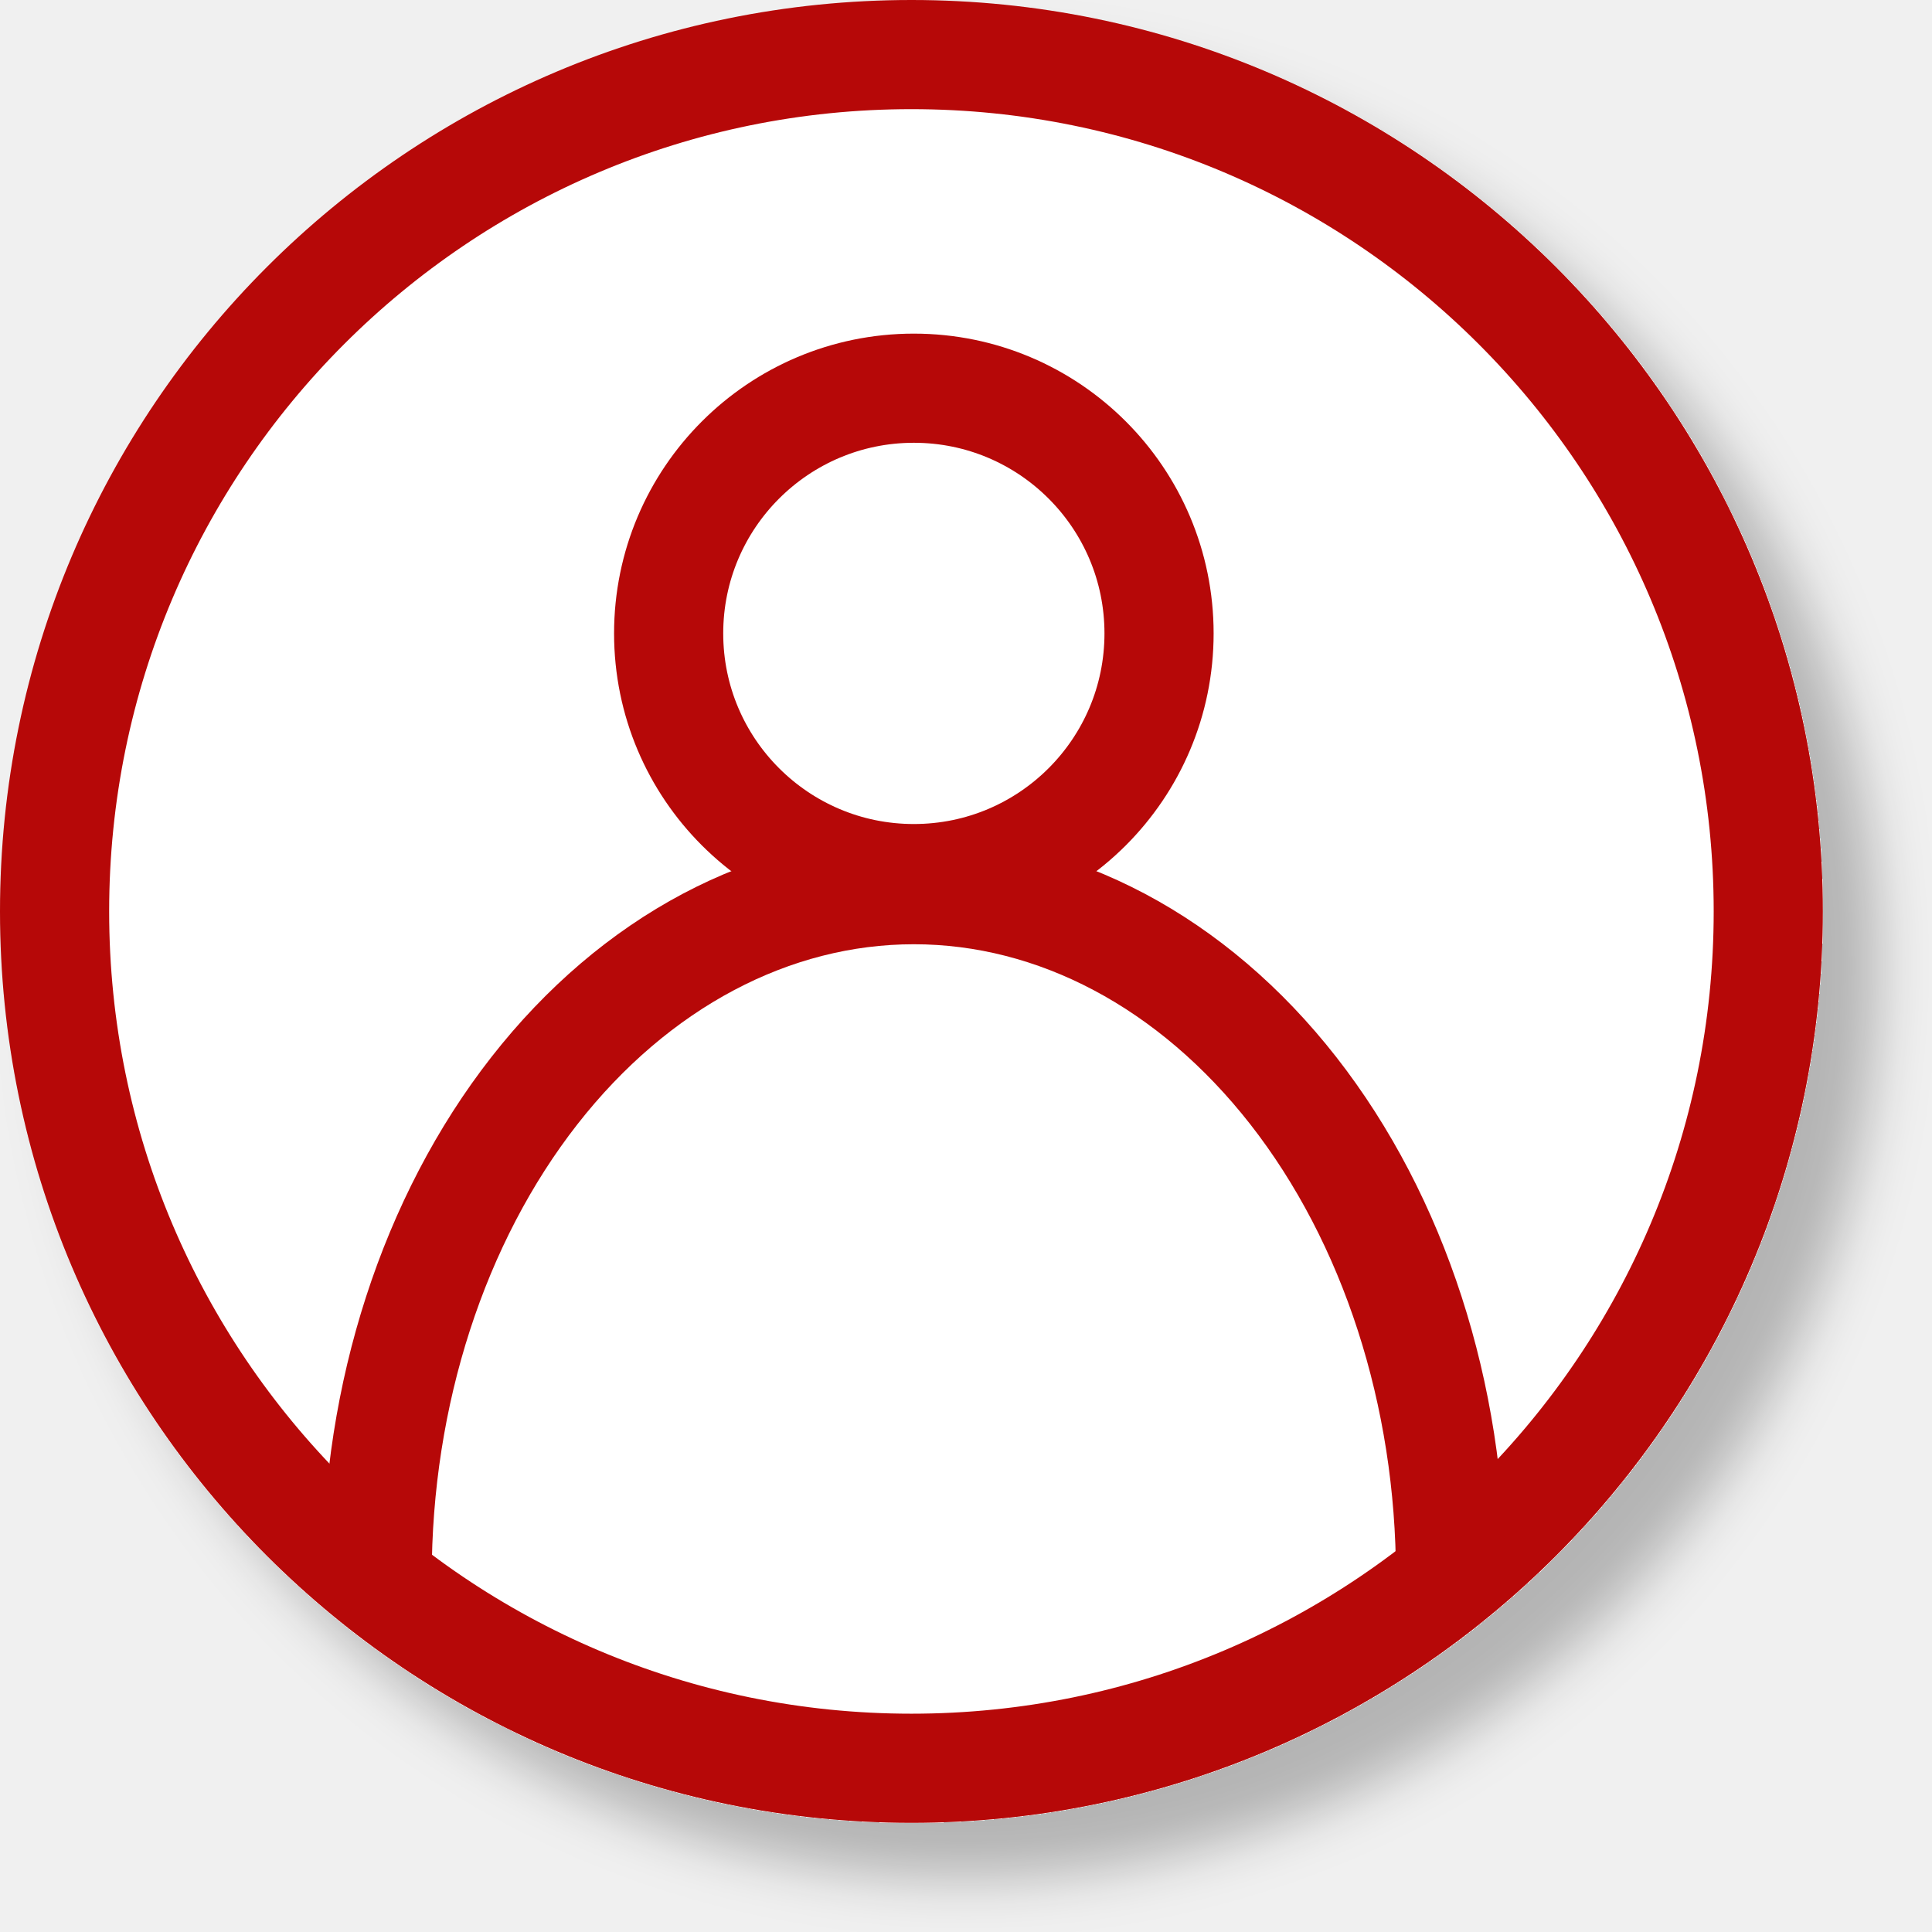
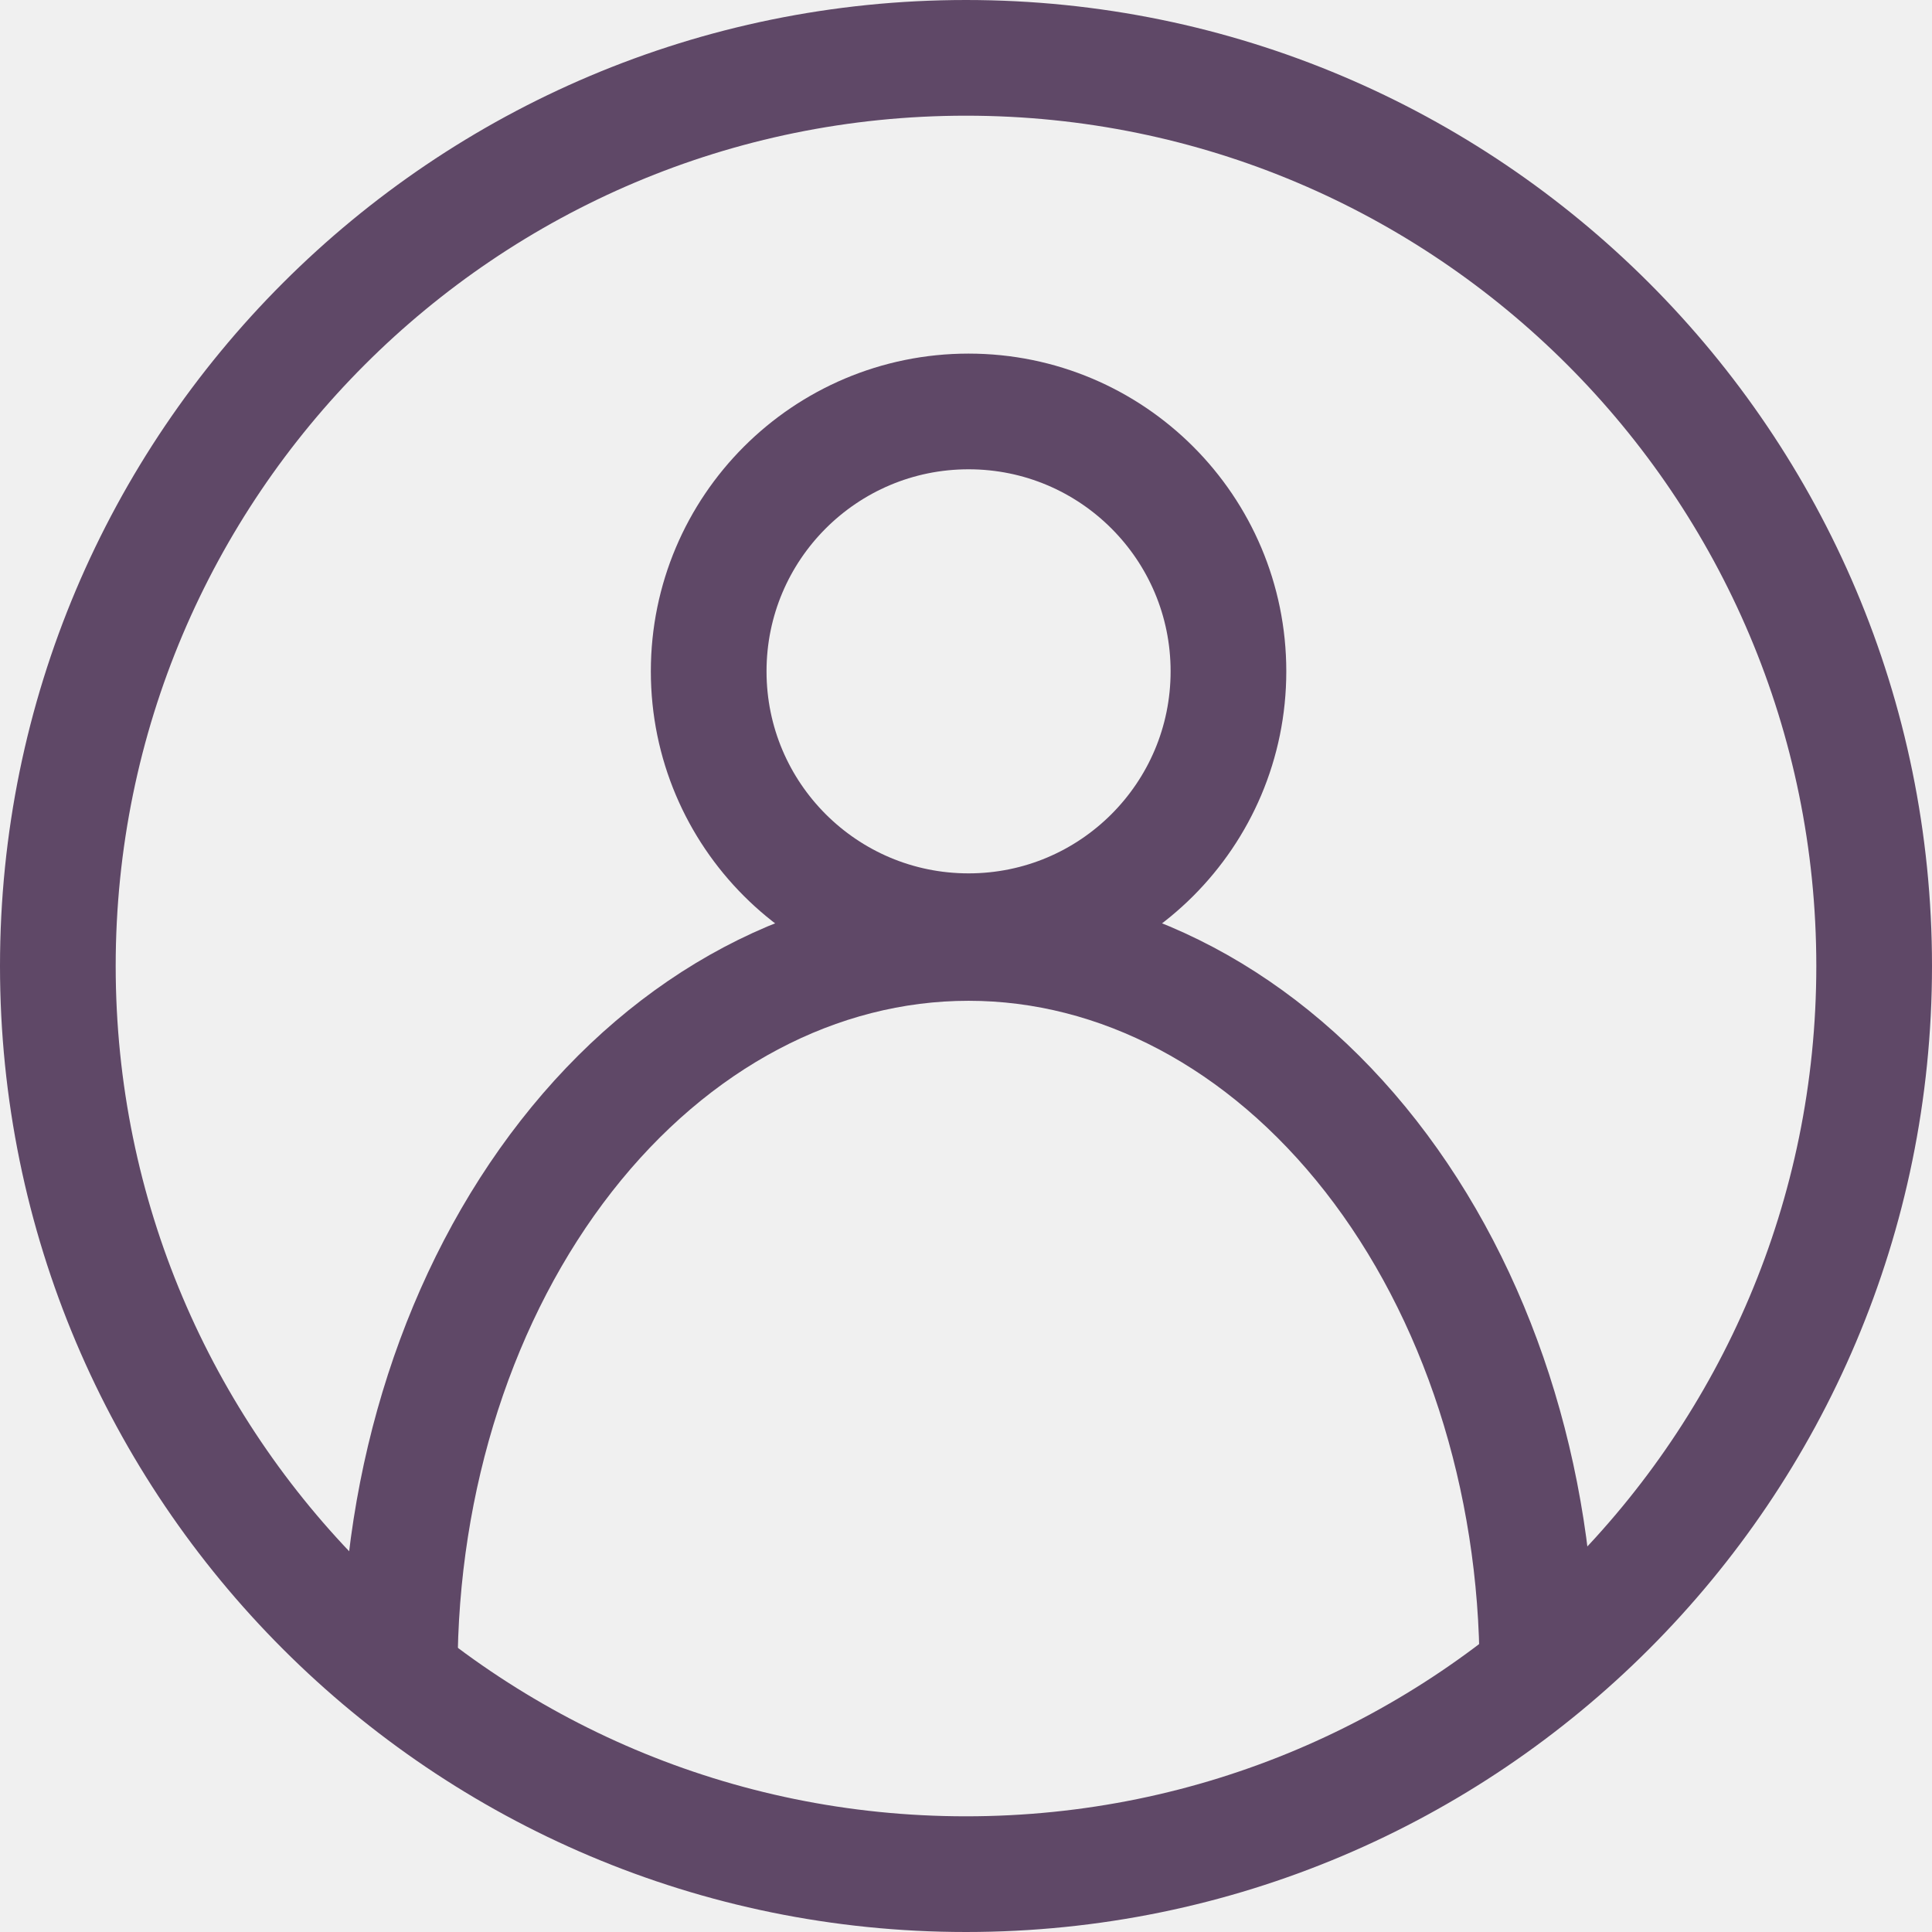
- <svg xmlns="http://www.w3.org/2000/svg" width="177" height="177" viewBox="0 0 177 177" fill="none">
-   <g filter="url(#filter0_d_10_215)">
-     <circle cx="83.5" cy="83.5" r="78.5" fill="white" stroke="#B60808" stroke-width="10" />
-     <path d="M132.891 144.409C132.891 127.726 127.711 111.727 118.49 99.93C109.269 88.134 96.762 81.507 83.722 81.507C70.681 81.507 58.174 88.134 48.953 99.93C39.732 111.727 34.552 127.726 34.552 144.409" stroke="#B60808" stroke-width="10" />
-     <circle cx="83.722" cy="58.029" r="22.464" stroke="#B60808" stroke-width="10" />
-   </g>
-   <defs>
-     <filter id="filter0_d_10_215" x="0" y="0" width="177" height="177" filterUnits="userSpaceOnUse" color-interpolation-filters="sRGB">
-       <feFlood flood-opacity="0" result="BackgroundImageFix" />
-       <feColorMatrix in="SourceAlpha" type="matrix" values="0 0 0 0 0 0 0 0 0 0 0 0 0 0 0 0 0 0 127 0" result="hardAlpha" />
-       <feOffset dx="5" dy="5" />
-       <feGaussianBlur stdDeviation="2.5" />
-       <feComposite in2="hardAlpha" operator="out" />
-       <feColorMatrix type="matrix" values="0 0 0 0 0 0 0 0 0 0 0 0 0 0 0 0 0 0 0.25 0" />
-       <feBlend mode="normal" in2="BackgroundImageFix" result="effect1_dropShadow_10_215" />
-       <feBlend mode="normal" in="SourceGraphic" in2="effect1_dropShadow_10_215" result="shape" />
-     </filter>
-   </defs>
+ <svg xmlns="http://www.w3.org/2000/svg" width="167" height="167" viewBox="0 0 167 167" fill="none">
+   <circle cx="83.5" cy="83.5" r="78.5" stroke="#5F4867" stroke-width="10" />
+   <path d="M132.891 144.409C132.891 127.726 127.711 111.727 118.49 99.93C109.269 88.134 96.762 81.507 83.722 81.507C70.681 81.507 58.174 88.134 48.953 99.93C39.732 111.727 34.552 127.726 34.552 144.409" stroke="#5F4867" stroke-width="10" />
+   <circle cx="83.722" cy="58.029" r="22.464" stroke="#5F4867" stroke-width="10" />
</svg>
